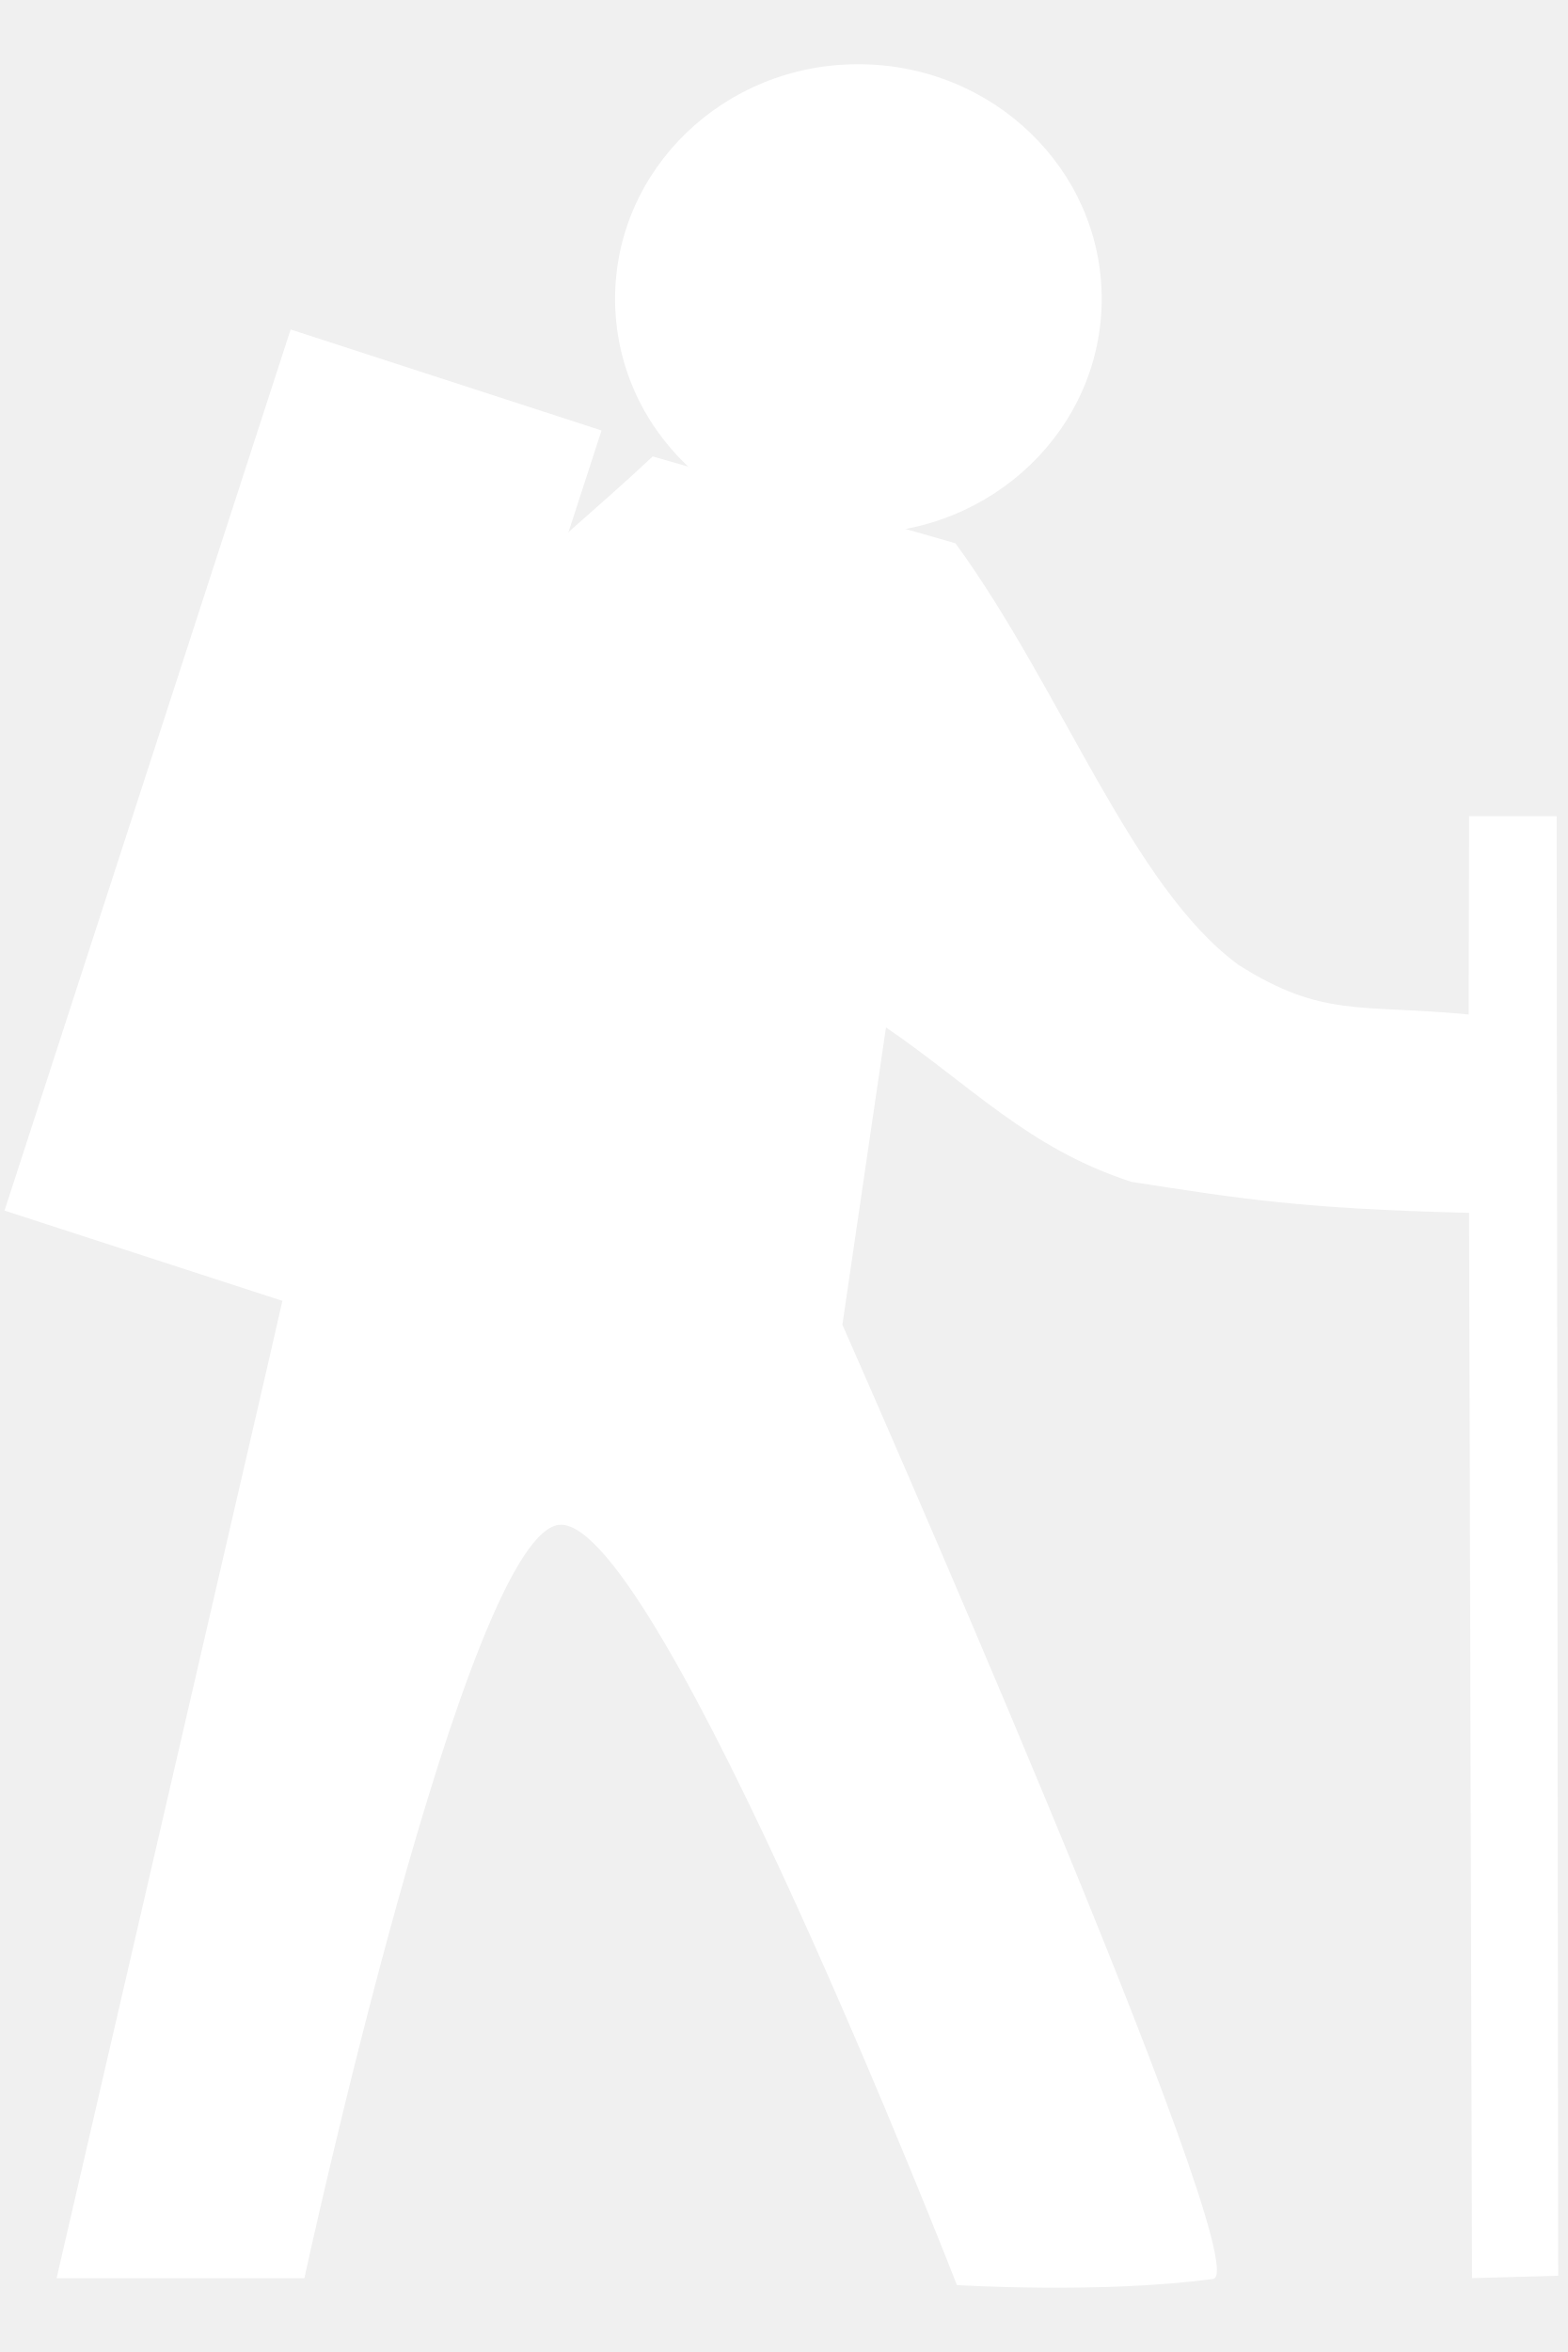
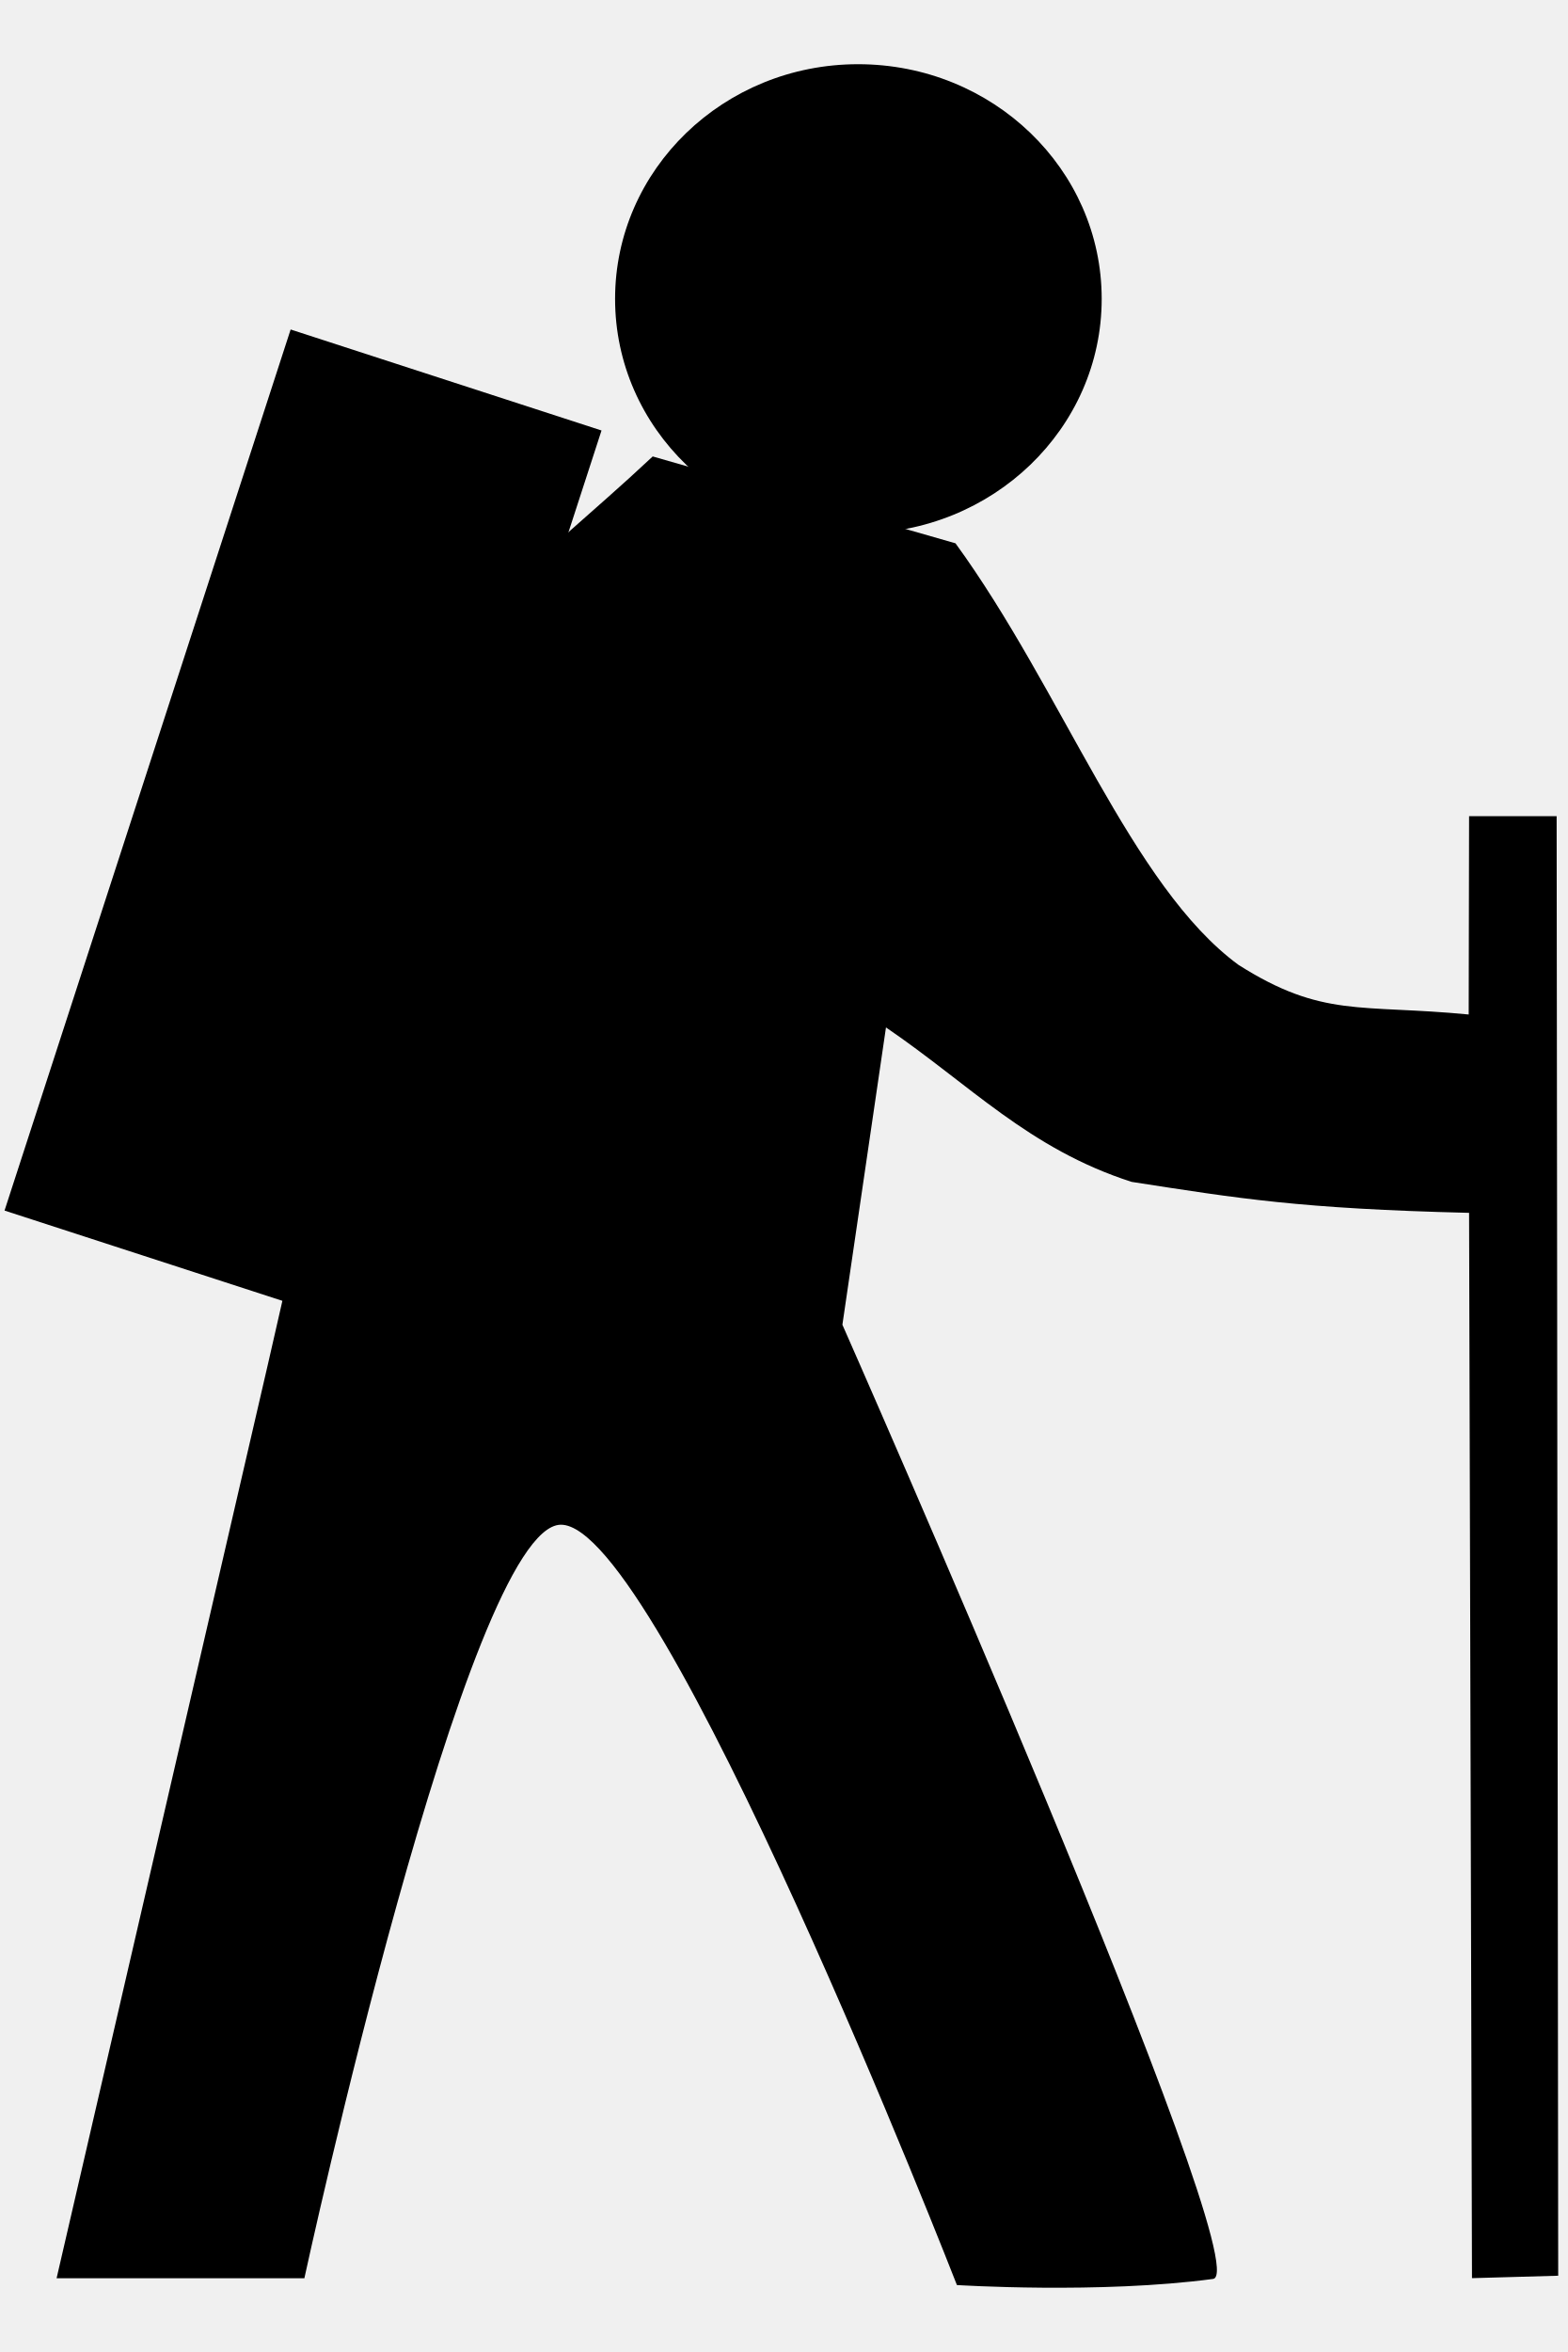
- <svg xmlns="http://www.w3.org/2000/svg" version="1.1" id="Layer_1" x="0px" y="0px" width="20px" height="30px" viewBox="0 0 20 30" enable-background="new 0 0 20 30" xml:space="preserve" fill="#ffffff">
+ <svg xmlns="http://www.w3.org/2000/svg" version="1.1" id="Layer_1" x="0px" y="0px" width="20px" height="30px" viewBox="0 0 20 30" enable-background="new 0 0 20 30" xml:space="preserve">
  <g>
    <path d="M3.882,29.064c0,0,2.081-9.598,3.271-9.616c1.268-0.021,5.055,9.698,5.055,9.698s1.824,0.116,3.268-0.078   c0.612-0.081-4.729-12.171-4.729-12.171l0.556-3.792c1.074,0.731,1.823,1.549,3.134,1.97c1.364,0.211,2.134,0.342,4.305,0.395   l0.037,13.588l1.1-0.031L19.859,10.41h-1.117l-0.005,2.53c-1.39-0.134-1.864,0.047-2.937-0.633c-1.364-1-2.248-3.505-3.61-5.377   L8.327,5.822c-1.66,1.557-2.117,1.533-3.002,4.266c-0.879,2.736-0.154-0.359-1.908,7.317L0.722,29.059h3.16V29.064z" />
    <path d="M14.055,3.812c0,1.653-1.39,2.992-3.108,2.992c-1.714,0-3.1-1.339-3.1-2.992c0-1.651,1.386-2.993,3.1-2.993   C12.665,0.819,14.055,2.159,14.055,3.812" />
    <rect x="1.781" y="4.558" transform="matrix(0.9511 0.3089 -0.3089 0.9511 3.4219 -0.6825)" width="4.17" height="11.816" />
  </g>
</svg>
